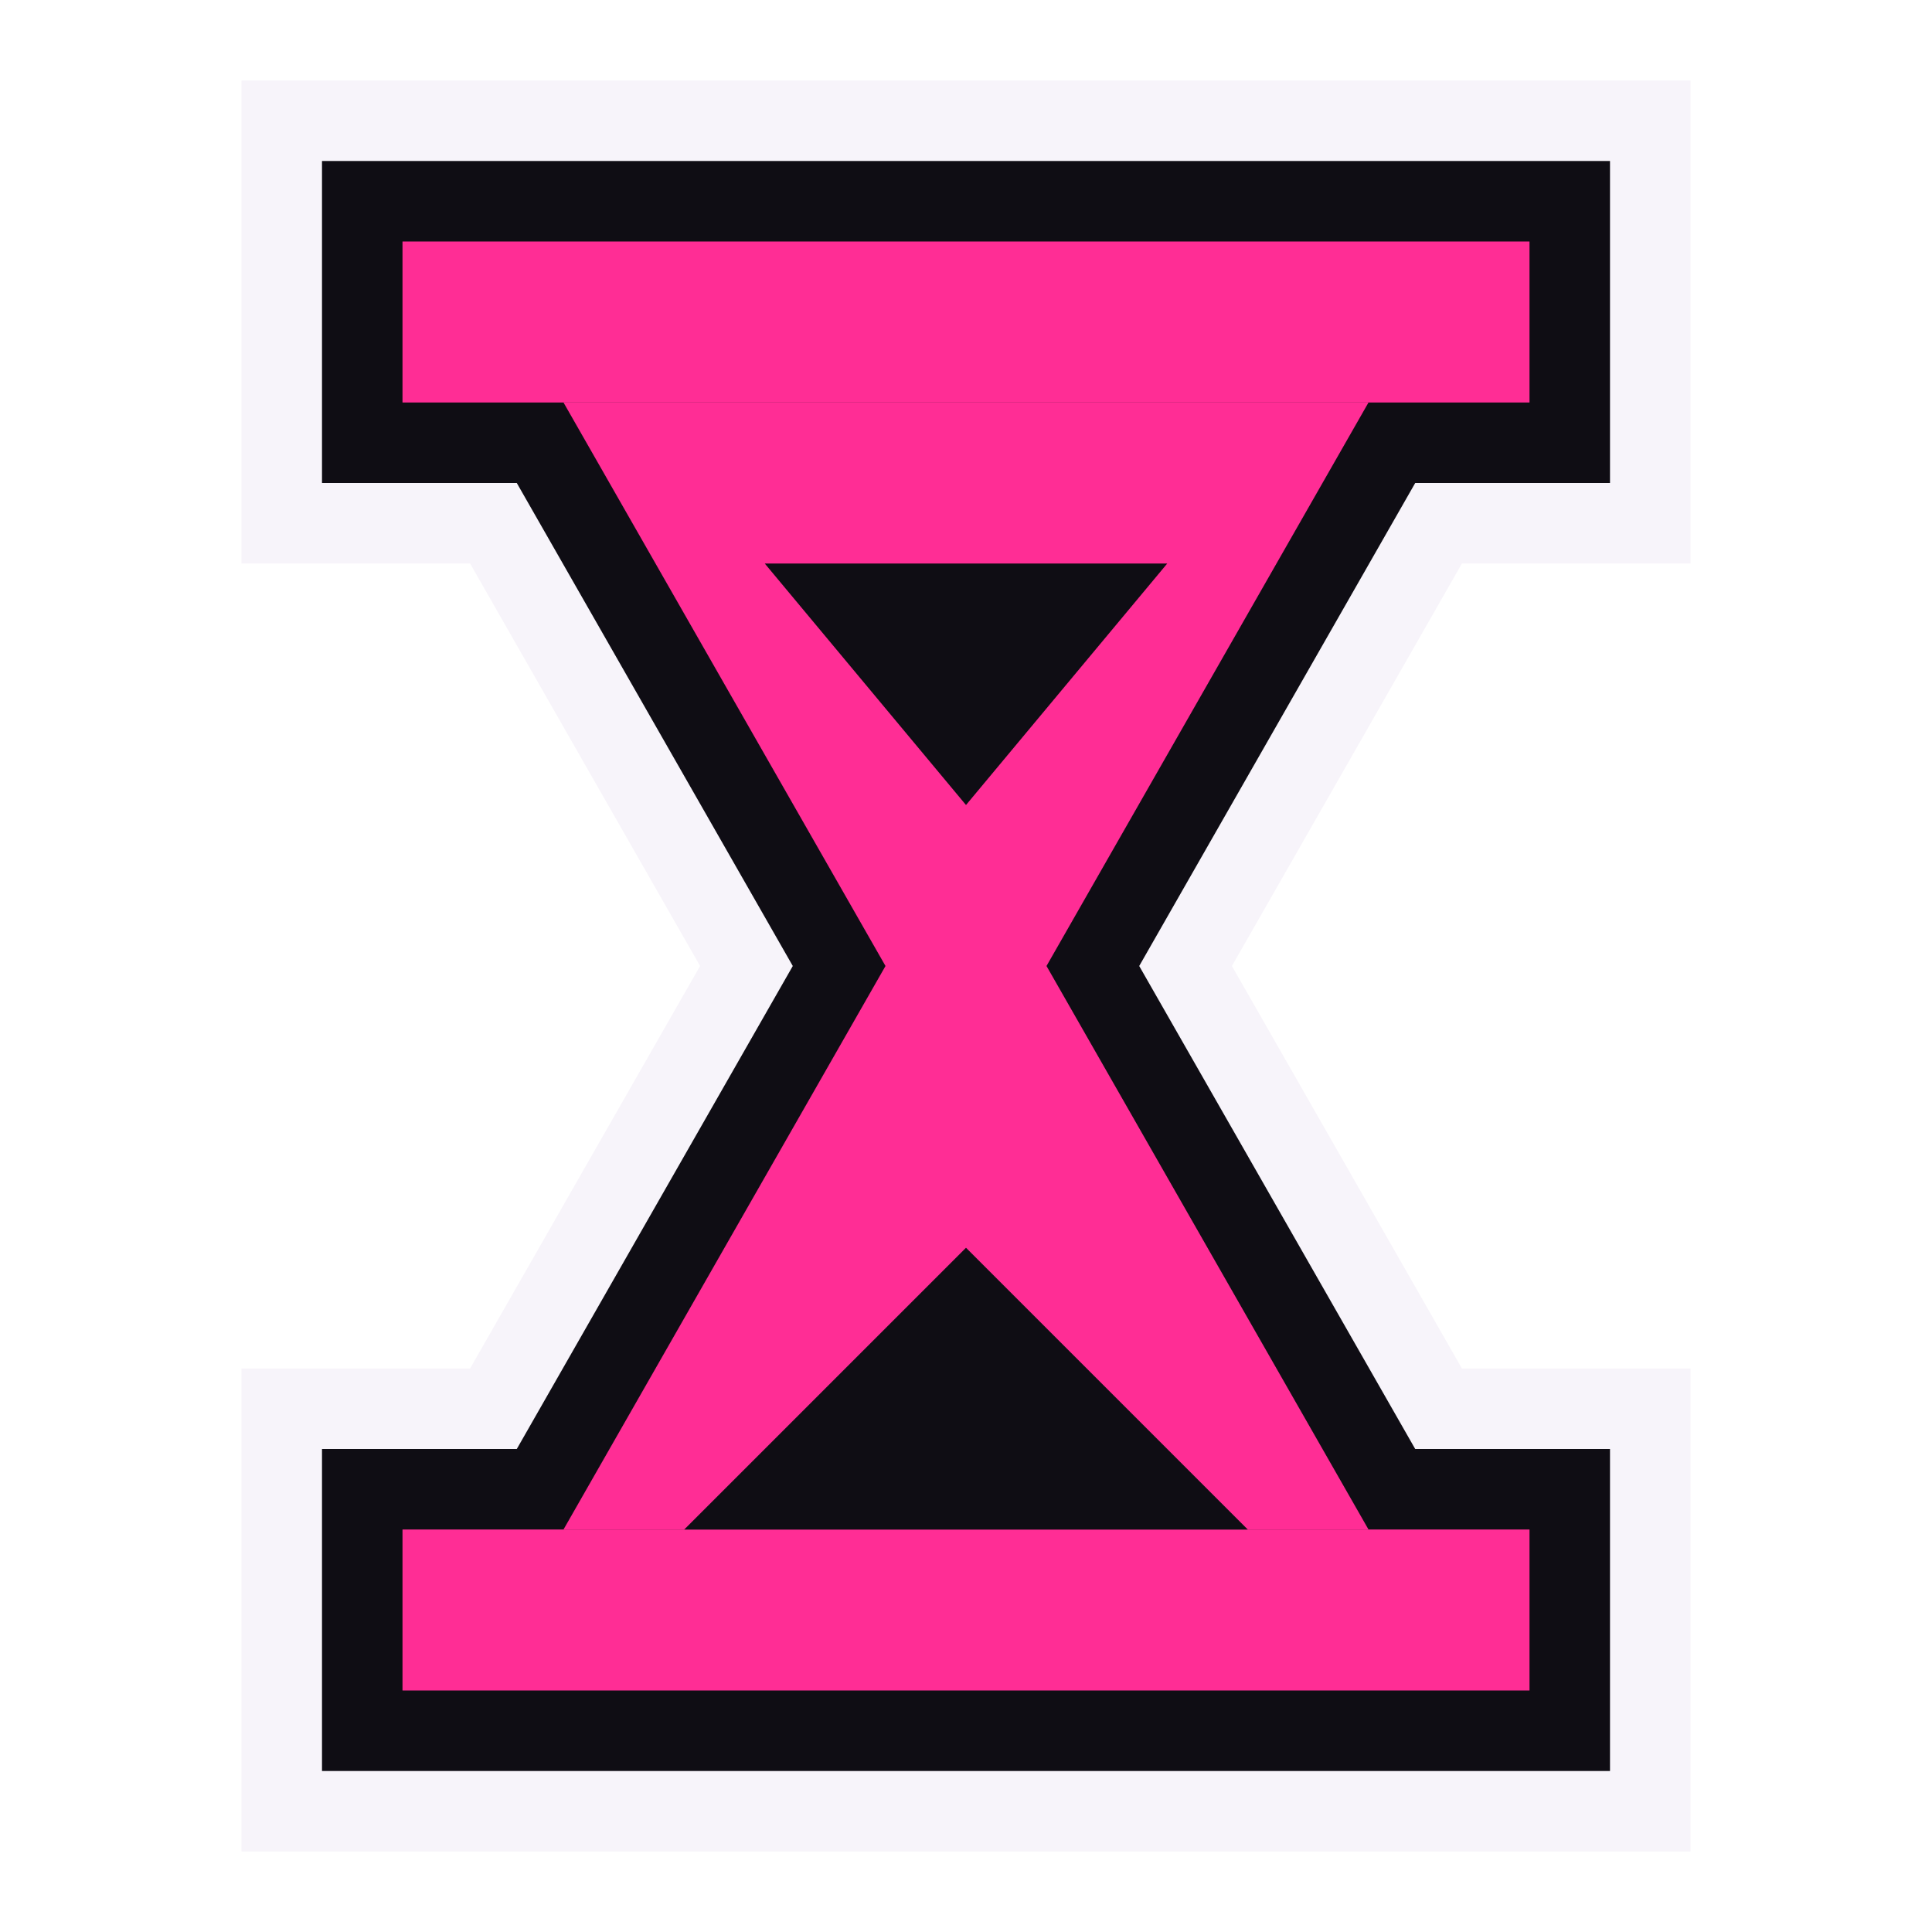
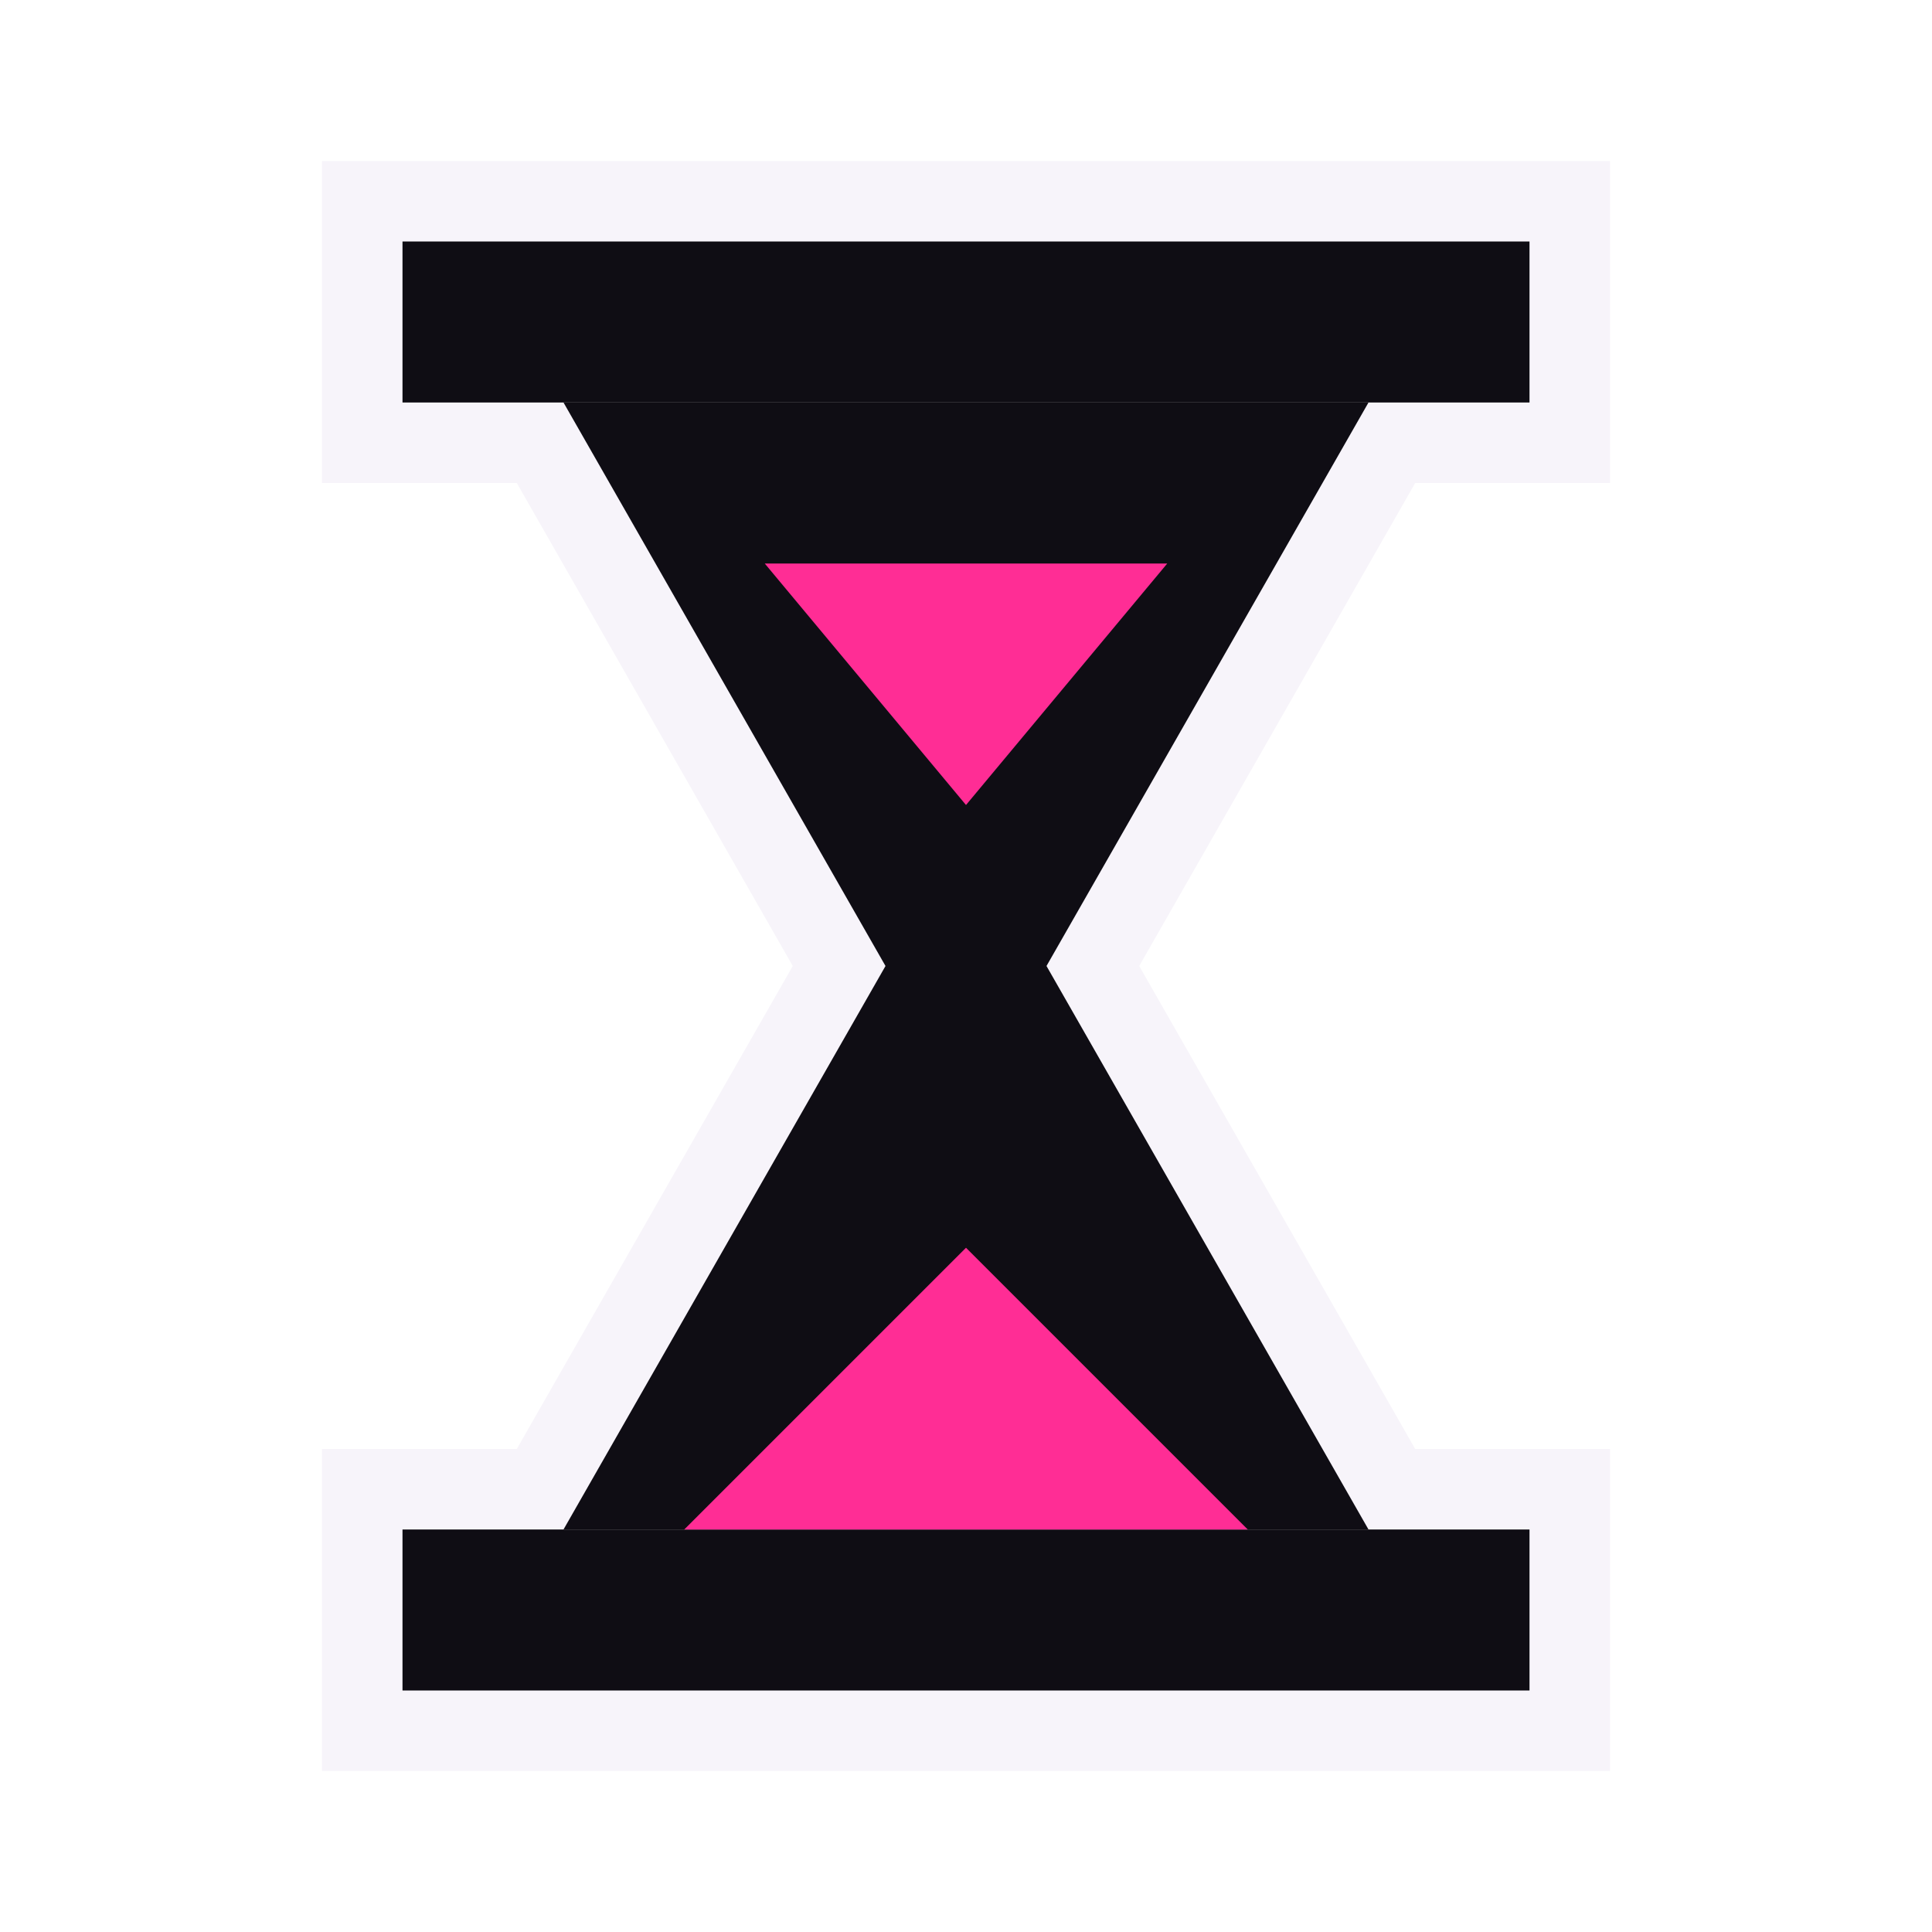
<svg xmlns="http://www.w3.org/2000/svg" xmlns:ns1="https://github.com/mishan/neon-doll" xmlns:xlink="http://www.w3.org/1999/xlink" width="24" height="24" viewBox="0 0 24 24" ns1:hotspot="12 12">
  <defs>
    <g id="s0">
      <rect x="5" y="3" width="14" height="2" />
      <rect x="5" y="19" width="14" height="2" />
      <polygon points="7,5 17,5 13,12 17,19 7,19 11,12" />
    </g>
  </defs>
  <g stroke-linejoin="miter" stroke-miterlimit="1.5">
-     <use xlink:href="#s0" fill="none" stroke="#f7f4fa" stroke-width="4" />
-     <use xlink:href="#s0" fill="none" stroke="#0f0d14" stroke-width="2" />
-     <use xlink:href="#s0" fill="#ff2d95" />
+     <use xlink:href="#s0" fill="none" stroke="#f7f4fa" stroke-width="2" />
+     <use xlink:href="#s0" fill="#0f0d14" />
  </g>
-   <g fill="#0f0d14">
+   <g fill="#ff2d95">
    <polygon points="9.5,7 14.5,7 12,10" />
    <polygon points="8.5,19 15.5,19 12,15.5" />
  </g>
</svg>
